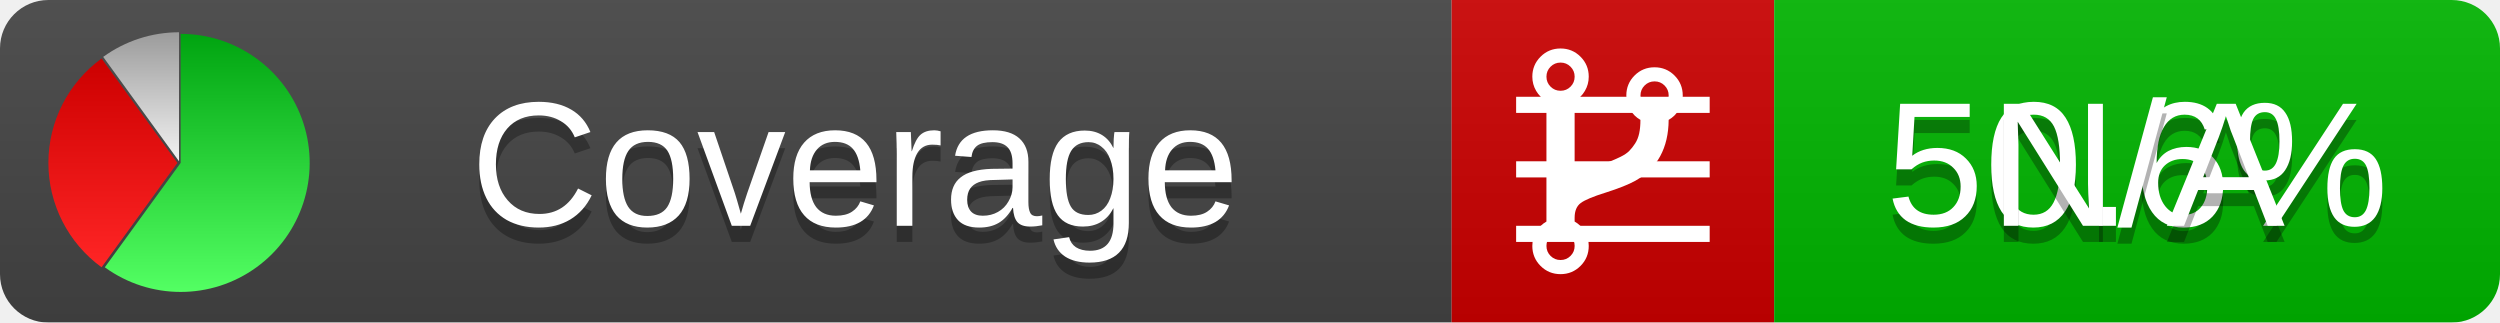
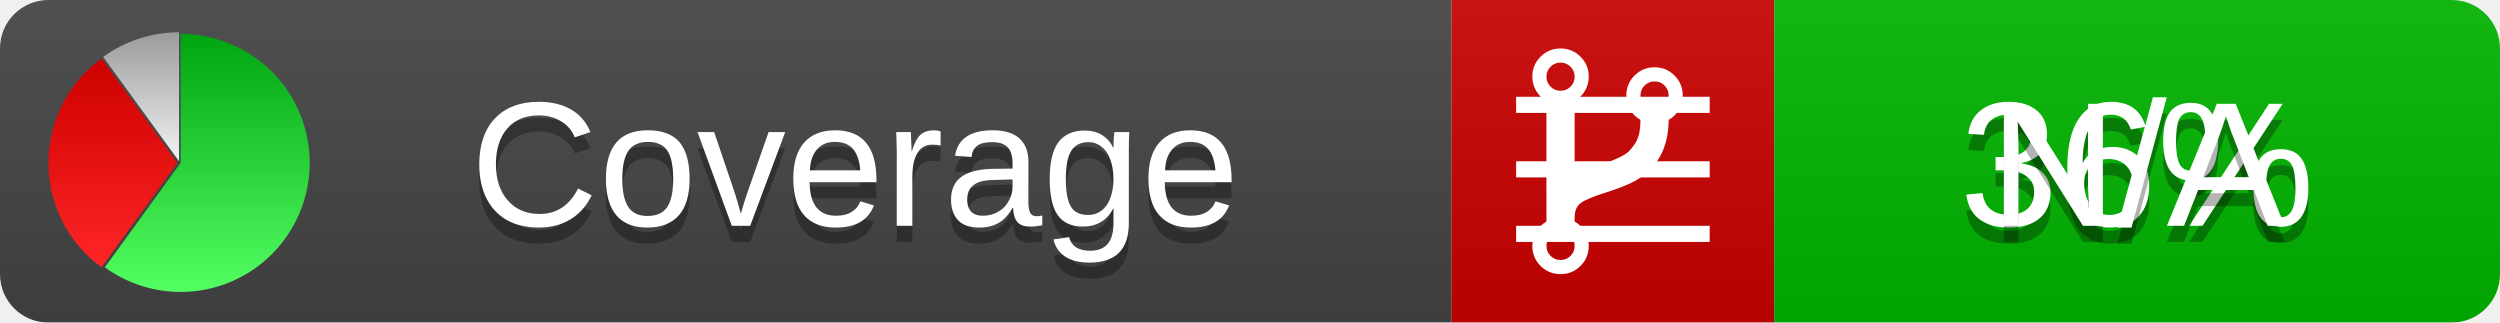
<svg xmlns="http://www.w3.org/2000/svg" xmlns:xlink="http://www.w3.org/1999/xlink" width="155" height="20">
  <style type="text/css">
          
            @keyframes fadeout {
              0 % { visibility: visible; opacity: 1; }
              40% { visibility: visible; opacity: 1; }
              50% { visibility: hidden; opacity: 0; }
              90% { visibility: hidden; opacity: 0; }
              100% { visibility: visible; opacity: 1; }
            }
            @keyframes fadein {
              0% { visibility: hidden; opacity: 0; }
              40% { visibility: hidden; opacity: 0; }
              50% { visibility: visible; opacity: 1; }
              90% { visibility: visible; opacity: 1; }
              100% { visibility: hidden; opacity: 0; }
            }
            .linecoverage {
                animation-duration: 10s;
                animation-name: fadeout;
                animation-iteration-count: infinite;
            }
            .branchcoverage {
                animation-duration: 10s;
                animation-name: fadein;
                animation-iteration-count: infinite;
            }
          
    </style>
  <defs>
    <linearGradient id="gradient" x2="0" y2="100%">
      <stop offset="0" stop-color="#bbb" stop-opacity=".1" />
      <stop offset="1" stop-opacity=".1" />
    </linearGradient>
    <linearGradient id="green" x2="0" y2="100%">
      <stop offset="0" stop-color="#00A410" />
      <stop offset="1" stop-color="#53FF63" />
    </linearGradient>
    <linearGradient id="red" x2="0" y2="100%">
      <stop offset="0" stop-color="#C00" />
      <stop offset="1" stop-color="#FF2525" />
    </linearGradient>
    <linearGradient id="gray" x2="0" y2="100%">
      <stop offset="0" stop-color="#9B9B9B" />
      <stop offset="1" stop-color="#F3F3F3" />
    </linearGradient>
    <mask id="mask">
      <rect width="155" height="20" rx="3" fill="#fff" />
    </mask>
    <g id="icon">
      <path style="fill:url(#green);" d="M205,202.5 l0,-200 a200,200 0 1,1 -117.558,361.803 z" />
      <path style="fill:url(#red);" d="M200,202.5 l-117.558,161.803 a200,200 0 0,1 0,-323.607 z" />
      <path style="fill:url(#gray);" d="M202.5,200 l-117.558,-161.803 a200,200 0 0,1 117.558,-38.196 z" />
    </g>
  </defs>
  <g mask="url(#mask)">
    <rect x="0" y="0" width="90" height="20" fill="#444" />
    <rect x="90" y="0" width="20" height="20" fill="#c00" />
    <rect x="110" y="0" width="45" height="20" fill="#00B600" />
    <rect x="0" y="0" width="155" height="20" fill="url(#gradient)" />
  </g>
  <g>
    <path class="linecoverage" stroke="#fff" d="M94 6.5 h12 M94 10.5 h12 M94 14.5 h12" />
    <path class="branchcoverage" fill="#fff" d="m 97.628,15.247 q 0,-0.364 -0.255,-0.619 -0.255,-0.255 -0.619,-0.255 -0.364,0 -0.619,0.255 -0.255,0.255 -0.255,0.619 0,0.364 0.255,0.619 0.255,0.255 0.619,0.255 0.364,0 0.619,-0.255 0.255,-0.255 0.255,-0.619 z m 0,-10.493 q 0,-0.364 -0.255,-0.619 -0.255,-0.255 -0.619,-0.255 -0.364,0 -0.619,0.255 -0.255,0.255 -0.255,0.619 0,0.364 0.255,0.619 0.255,0.255 0.619,0.255 0.364,0 0.619,-0.255 0.255,-0.255 0.255,-0.619 z m 5.83,1.166 q 0,-0.364 -0.255,-0.619 -0.255,-0.255 -0.619,-0.255 -0.364,0 -0.619,0.255 -0.255,0.255 -0.255,0.619 0,0.364 0.255,0.619 0.255,0.255 0.619,0.255 0.364,0 0.619,-0.255 0.255,-0.255 0.255,-0.619 z m 0.874,0 q 0,0.474 -0.237,0.879 -0.237,0.405 -0.638,0.633 -0.018,2.614 -2.059,3.771 -0.619,0.346 -1.849,0.738 -1.166,0.364 -1.544,0.647 -0.378,0.282 -0.378,0.911 l 0,0.237 q 0.401,0.228 0.638,0.633 0.237,0.405 0.237,0.879 0,0.729 -0.51,1.239 -0.51,0.51 -1.239,0.51 -0.729,0 -1.239,-0.51 -0.51,-0.51 -0.51,-1.239 0,-0.474 0.237,-0.879 0.237,-0.405 0.638,-0.633 l 0,-7.469 q -0.401,-0.228 -0.638,-0.633 -0.237,-0.405 -0.237,-0.879 0,-0.729 0.51,-1.239 0.51,-0.51 1.239,-0.51 0.729,0 1.239,0.51 0.51,0.51 0.51,1.239 0,0.474 -0.237,0.879 -0.237,0.405 -0.638,0.633 l 0,4.527 q 0.492,-0.237 1.403,-0.519 0.501,-0.155 0.797,-0.269 0.296,-0.114 0.642,-0.282 0.346,-0.169 0.537,-0.36 0.191,-0.191 0.369,-0.465 0.178,-0.273 0.255,-0.633 0.077,-0.36 0.077,-0.833 -0.401,-0.228 -0.638,-0.633 -0.237,-0.405 -0.237,-0.879 0,-0.729 0.51,-1.239 0.51,-0.51 1.239,-0.51 0.729,0 1.239,0.51 0.51,0.51 0.51,1.239 z" />
  </g>
  <g fill="#fff" text-anchor="middle" font-family="Verdana,Arial,Geneva,sans-serif" font-size="11">
    <a xlink:href="https://github.com/danielpalme/ReportGenerator" target="_top">
      <use xlink:href="#icon" transform="translate(3,2) scale(.04)" />
    </a>
    <text x="53" y="15" fill="#010101" fill-opacity=".3">Coverage</text>
    <text x="53" y="14" fill="#fff">Coverage</text>
-     <text class="linecoverage" x="132.5" y="15" fill="#010101" fill-opacity=".3">50.6%</text>
-     <text class="linecoverage" x="132.5" y="14">50.6%</text>
+     <text class="linecoverage" x="132.5" y="15" fill="#010101" fill-opacity=".3">36%</text>
+     <text class="linecoverage" x="132.5" y="14">36%</text>
    <text class="branchcoverage" x="132.5" y="15" fill="#010101" fill-opacity=".3">N/A</text>
    <text class="branchcoverage" x="132.5" y="14">N/A</text>
  </g>
  <g>
    <rect class="linecoverage" x="90" y="0" width="65" height="20" fill-opacity="0" />
    <rect class="branchcoverage" x="90" y="0" width="65" height="20" fill-opacity="0" />
  </g>
</svg>
